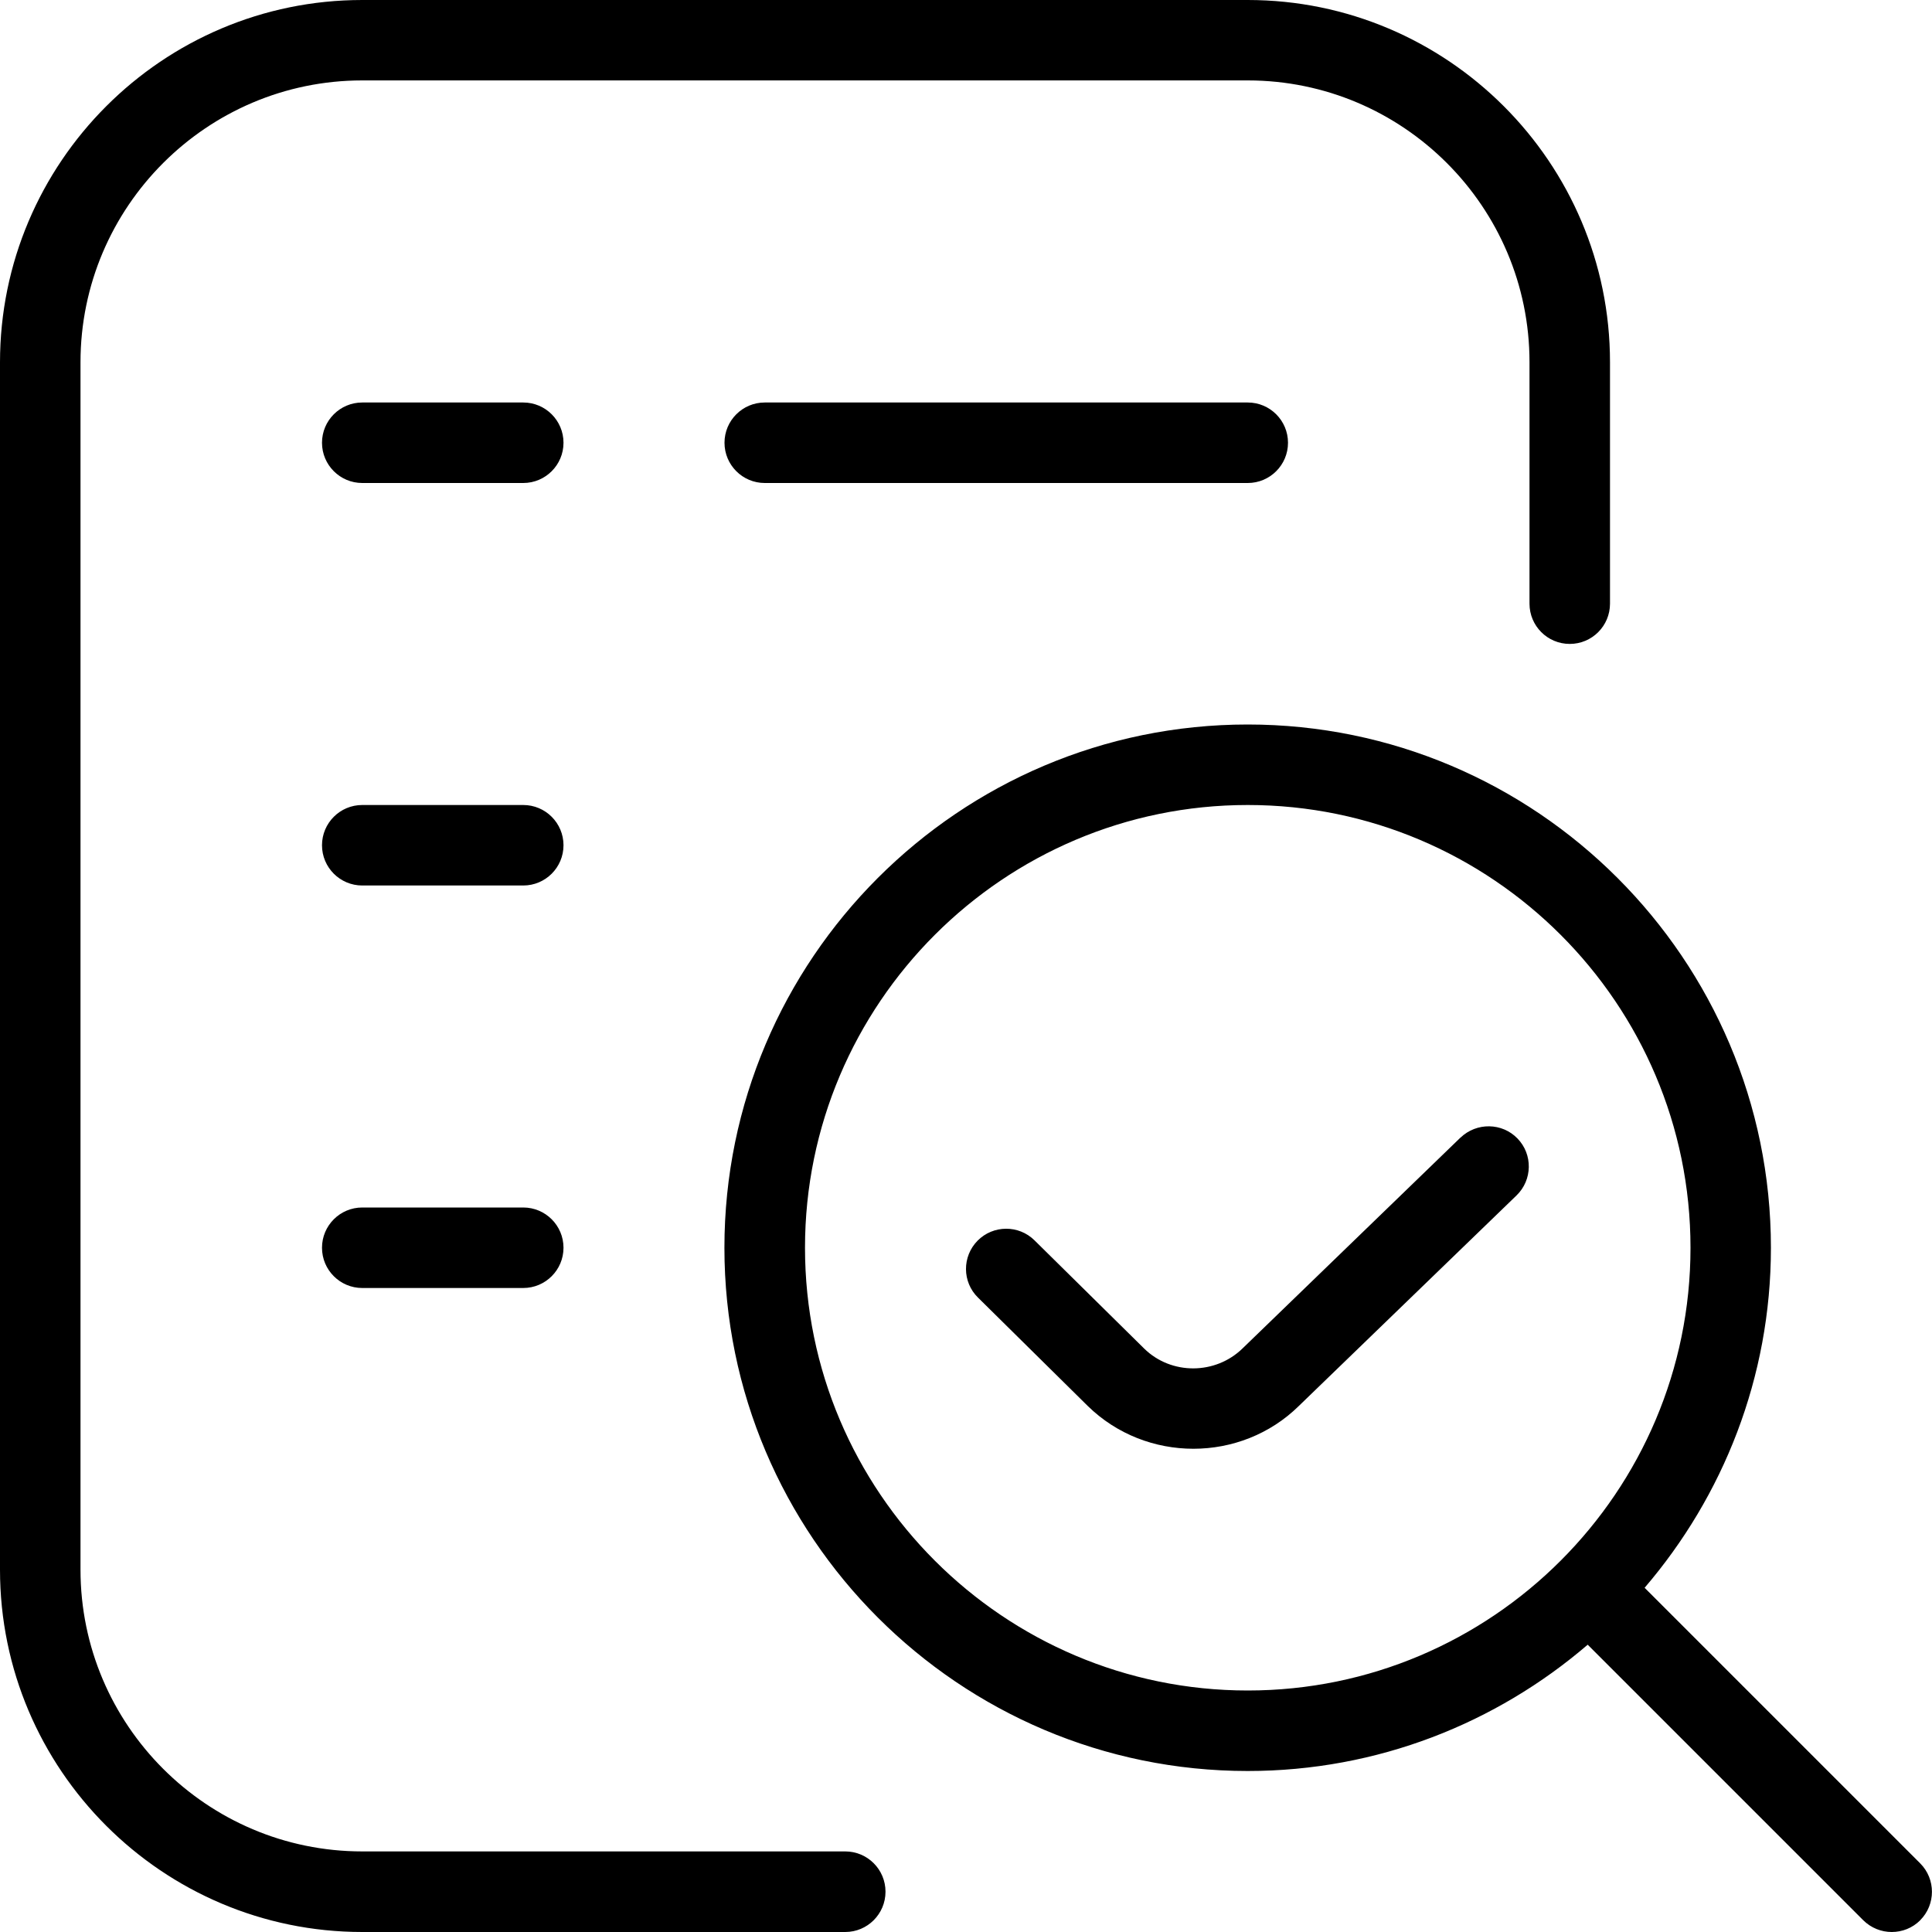
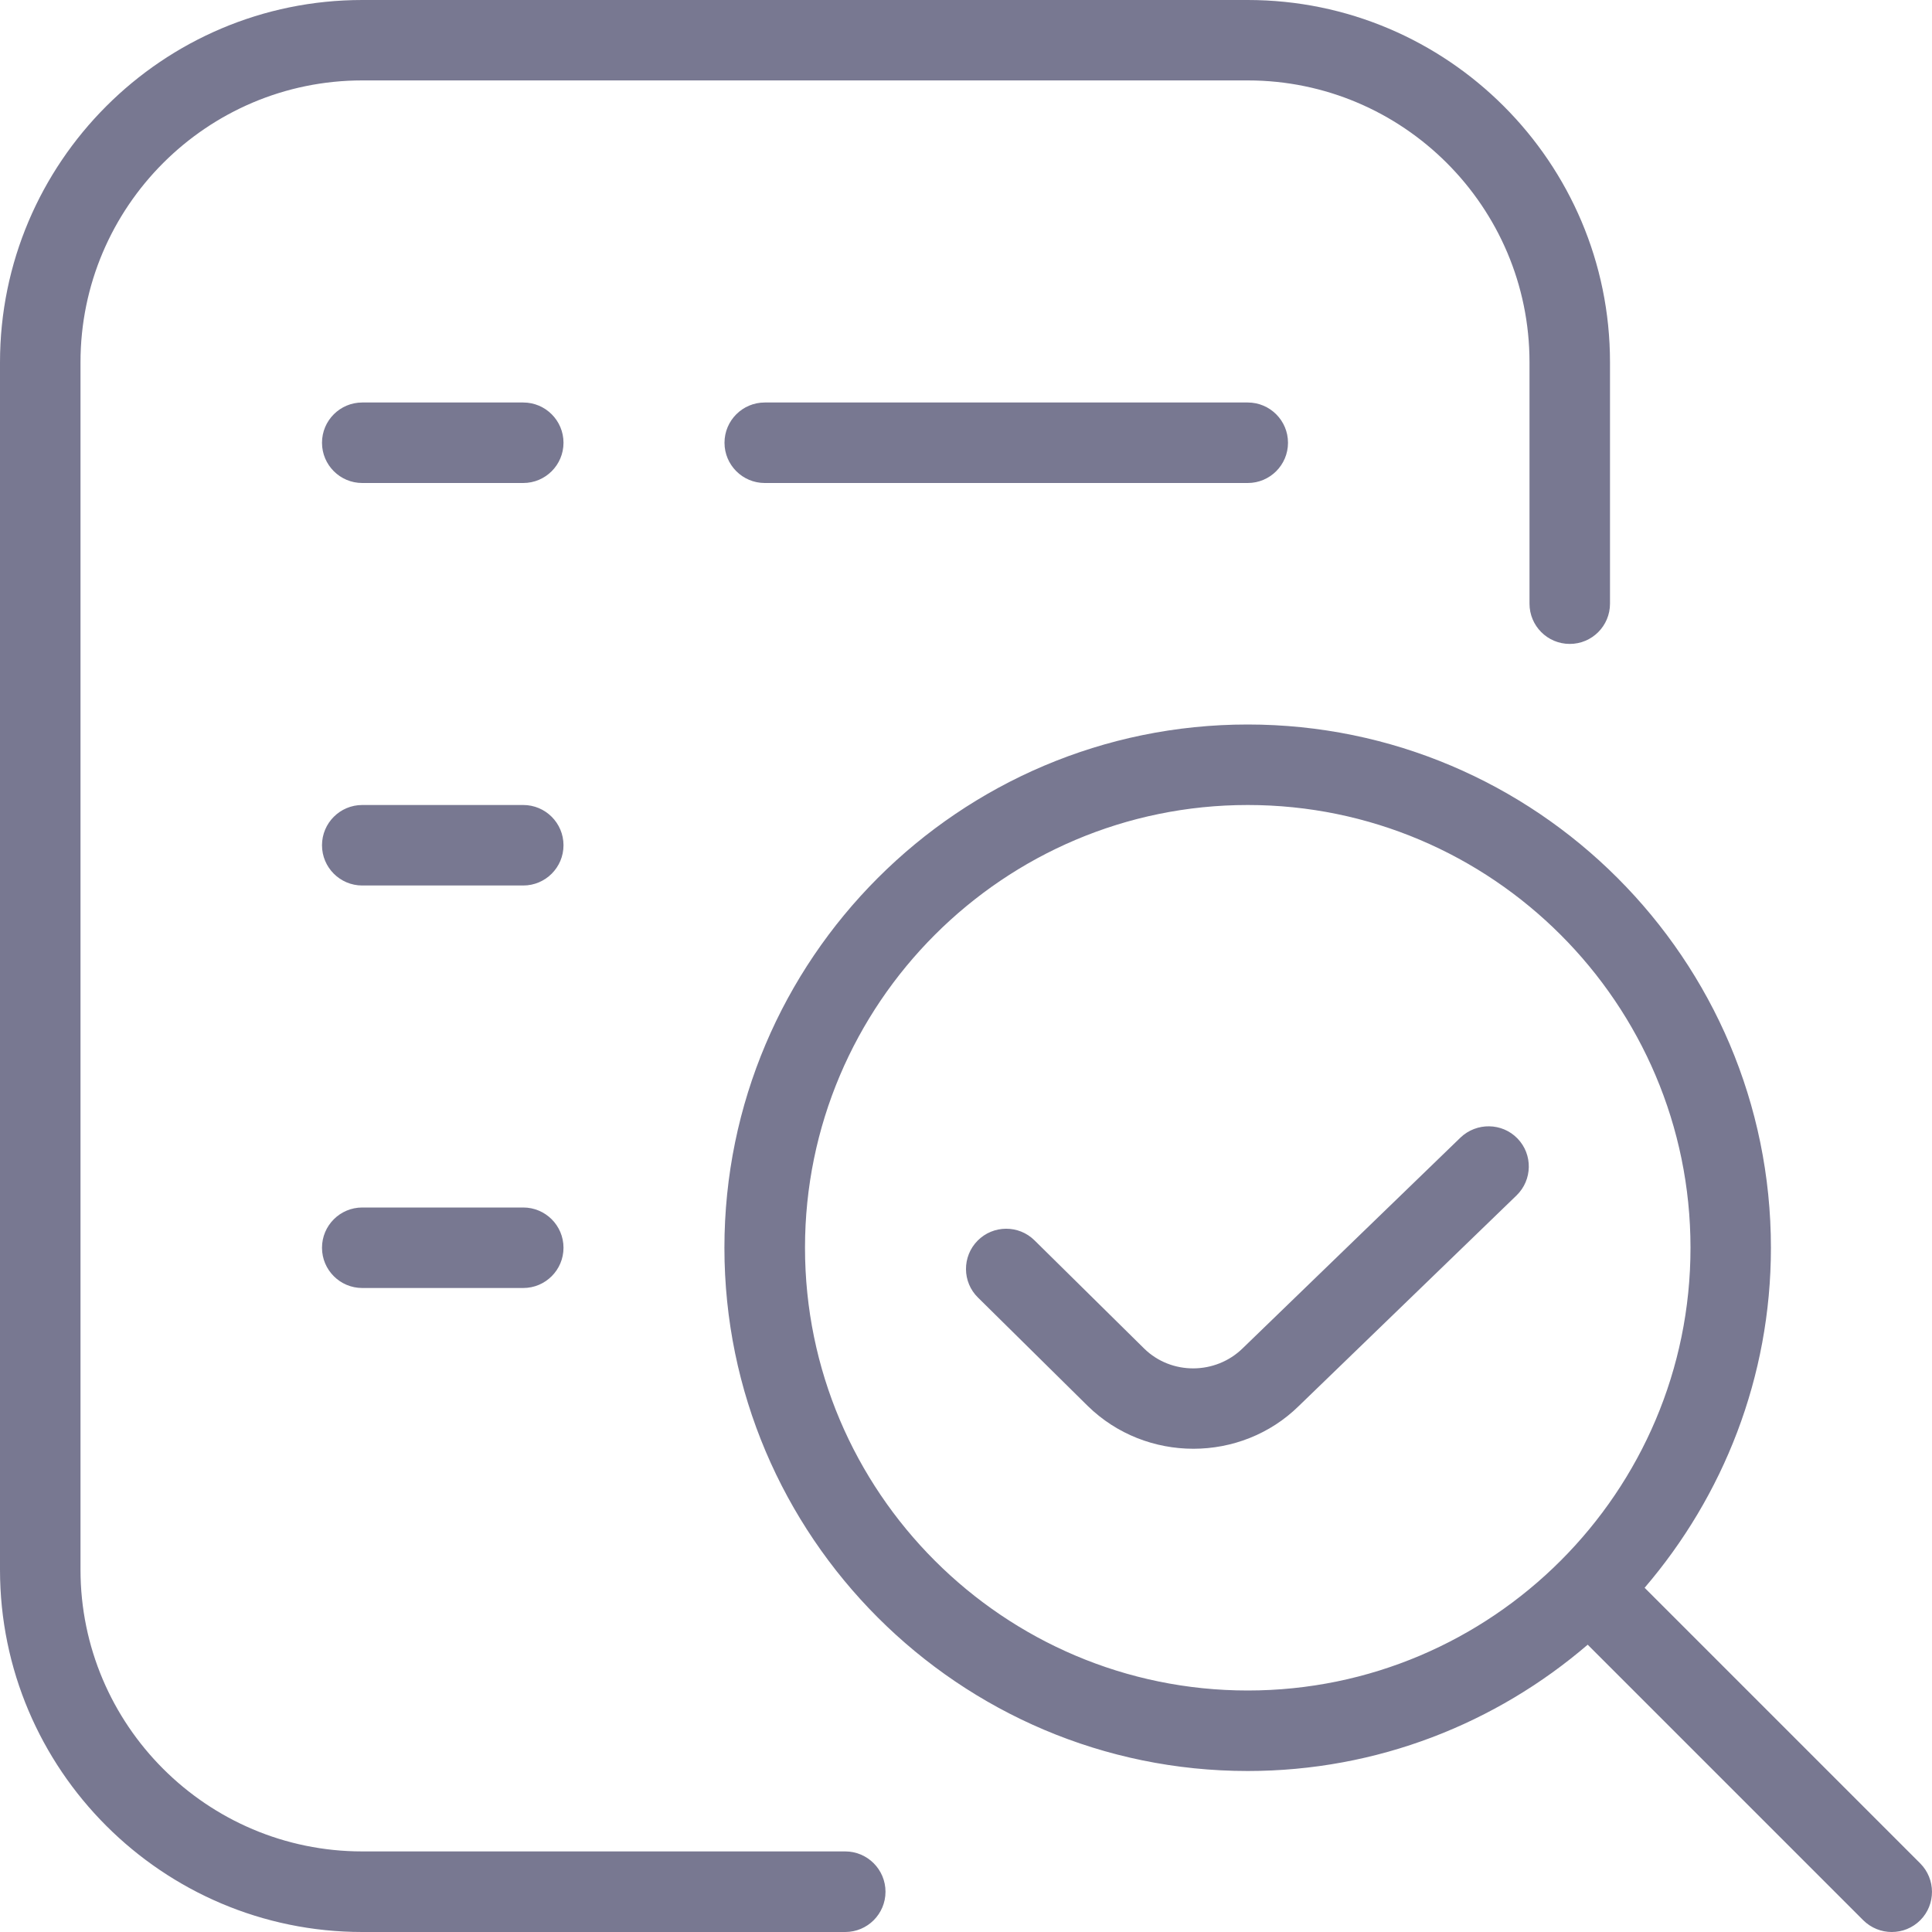
- <svg xmlns="http://www.w3.org/2000/svg" id="Layer_1" data-name="Layer 1" viewBox="0 0 24 24">
-   <path d="m11,23.5c0,.276-.224.5-.5.5h-6c-2.481,0-4.5-2.019-4.5-4.5V4.501C0,2.02,2.018,0,4.5,0h11c2.481,0,4.5,2.018,4.5,4.499v3c0,.276-.223.5-.5.5s-.5-.224-.5-.5v-3c0-1.93-1.571-3.5-3.5-3.5H4.5c-1.93,0-3.5,1.571-3.5,3.501v14.999c0,1.93,1.571,3.5,3.5,3.5h6c.276,0,.5.224.5.5Zm12.854.354c-.098.098-.226.146-.354.146s-.256-.049-.354-.146l-3.423-3.423c-1.137.976-2.611,1.569-4.224,1.569-3.584,0-6.5-2.916-6.5-6.5s2.916-6.5,6.5-6.5,6.5,2.916,6.5,6.5c0,1.612-.594,3.086-1.569,4.224l3.423,3.423c.195.195.195.512,0,.707Zm-2.854-8.354c0-3.032-2.467-5.5-5.5-5.5s-5.5,2.468-5.5,5.5,2.467,5.5,5.5,5.5,5.5-2.468,5.5-5.5ZM6.5,5h-2c-.276,0-.5.224-.5.5s.224.5.5.5h2c.276,0,.5-.224.5-.5s-.224-.5-.5-.5Zm0,10h-2c-.276,0-.5.224-.5.5s.224.5.5.5h2c.276,0,.5-.224.5-.5s-.224-.5-.5-.5Zm3-10c-.276,0-.5.224-.5.5s.224.5.5.5h6c.276,0,.5-.224.5-.5s-.224-.5-.5-.5h-6Zm-3,5h-2c-.276,0-.5.224-.5.5s.224.5.5.5h2c.276,0,.5-.224.5-.5s-.224-.5-.5-.5Zm11.643,4.131l-2.706,2.618c-.337.33-.886.334-1.223.004l-1.363-1.345c-.196-.194-.513-.192-.707.004-.194.197-.192.514.005.707l1.364,1.347c.362.354.837.531,1.312.531s.951-.178,1.311-.533l2.703-2.614c.198-.192.204-.509.012-.707-.191-.198-.508-.202-.707-.012Z" />
+ <svg xmlns="http://www.w3.org/2000/svg" width="24" height="24" viewBox="0 0 24 24" fill="none">
+   <path d="M11 23.5C11 23.776 10.776 24 10.5 24H4.5C2.019 24 0 21.981 0 19.5V4.501C0 2.02 2.018 0 4.5 0H15.5C17.981 0 20 2.018 20 4.499V7.499C20 7.775 19.777 7.999 19.5 7.999C19.223 7.999 19 7.775 19 7.499V4.499C19 2.569 17.429 0.999 15.5 0.999H4.5C2.57 0.999 1 2.57 1 4.5V19.499C1 21.429 2.571 22.999 4.5 22.999H10.5C10.776 22.999 11 23.224 11 23.5ZM23.854 23.854C23.756 23.952 23.628 24 23.5 24C23.372 24 23.244 23.951 23.146 23.854L19.723 20.431C18.586 21.407 17.112 22 15.499 22C11.915 22 8.999 19.084 8.999 15.5C8.999 11.916 11.915 9 15.499 9C19.083 9 21.999 11.916 21.999 15.5C21.999 17.112 21.405 18.586 20.43 19.724L23.853 23.147C24.048 23.342 24.049 23.659 23.854 23.854ZM21 15.5C21 12.468 18.533 10 15.5 10C12.467 10 10 12.468 10 15.5C10 18.532 12.467 21 15.5 21C18.533 21 21 18.532 21 15.5ZM6.5 5H4.5C4.224 5 4 5.224 4 5.5C4 5.776 4.224 6 4.5 6H6.5C6.776 6 7 5.776 7 5.5C7 5.224 6.776 5 6.5 5ZM6.5 15H4.5C4.224 15 4 15.224 4 15.5C4 15.776 4.224 16 4.5 16H6.5C6.776 16 7 15.776 7 15.5C7 15.224 6.776 15 6.5 15ZM9.5 5C9.224 5 9 5.224 9 5.5C9 5.776 9.224 6 9.5 6H15.5C15.776 6 16 5.776 16 5.5C16 5.224 15.776 5 15.5 5H9.5ZM6.5 10H4.5C4.224 10 4 10.224 4 10.5C4 10.776 4.224 11 4.5 11H6.5C6.776 11 7 10.776 7 10.5C7 10.224 6.776 10 6.5 10ZM18.143 14.131L15.437 16.749C15.1 17.079 14.551 17.083 14.214 16.753L12.851 15.408C12.655 15.214 12.338 15.216 12.144 15.412C11.95 15.609 11.952 15.926 12.149 16.119L13.513 17.466C13.875 17.82 14.35 17.997 14.825 17.997C15.3 17.997 15.776 17.819 16.136 17.464L18.839 14.85C19.037 14.658 19.043 14.341 18.851 14.143C18.66 13.945 18.342 13.941 18.143 14.131Z" fill="#787891" />
</svg>
